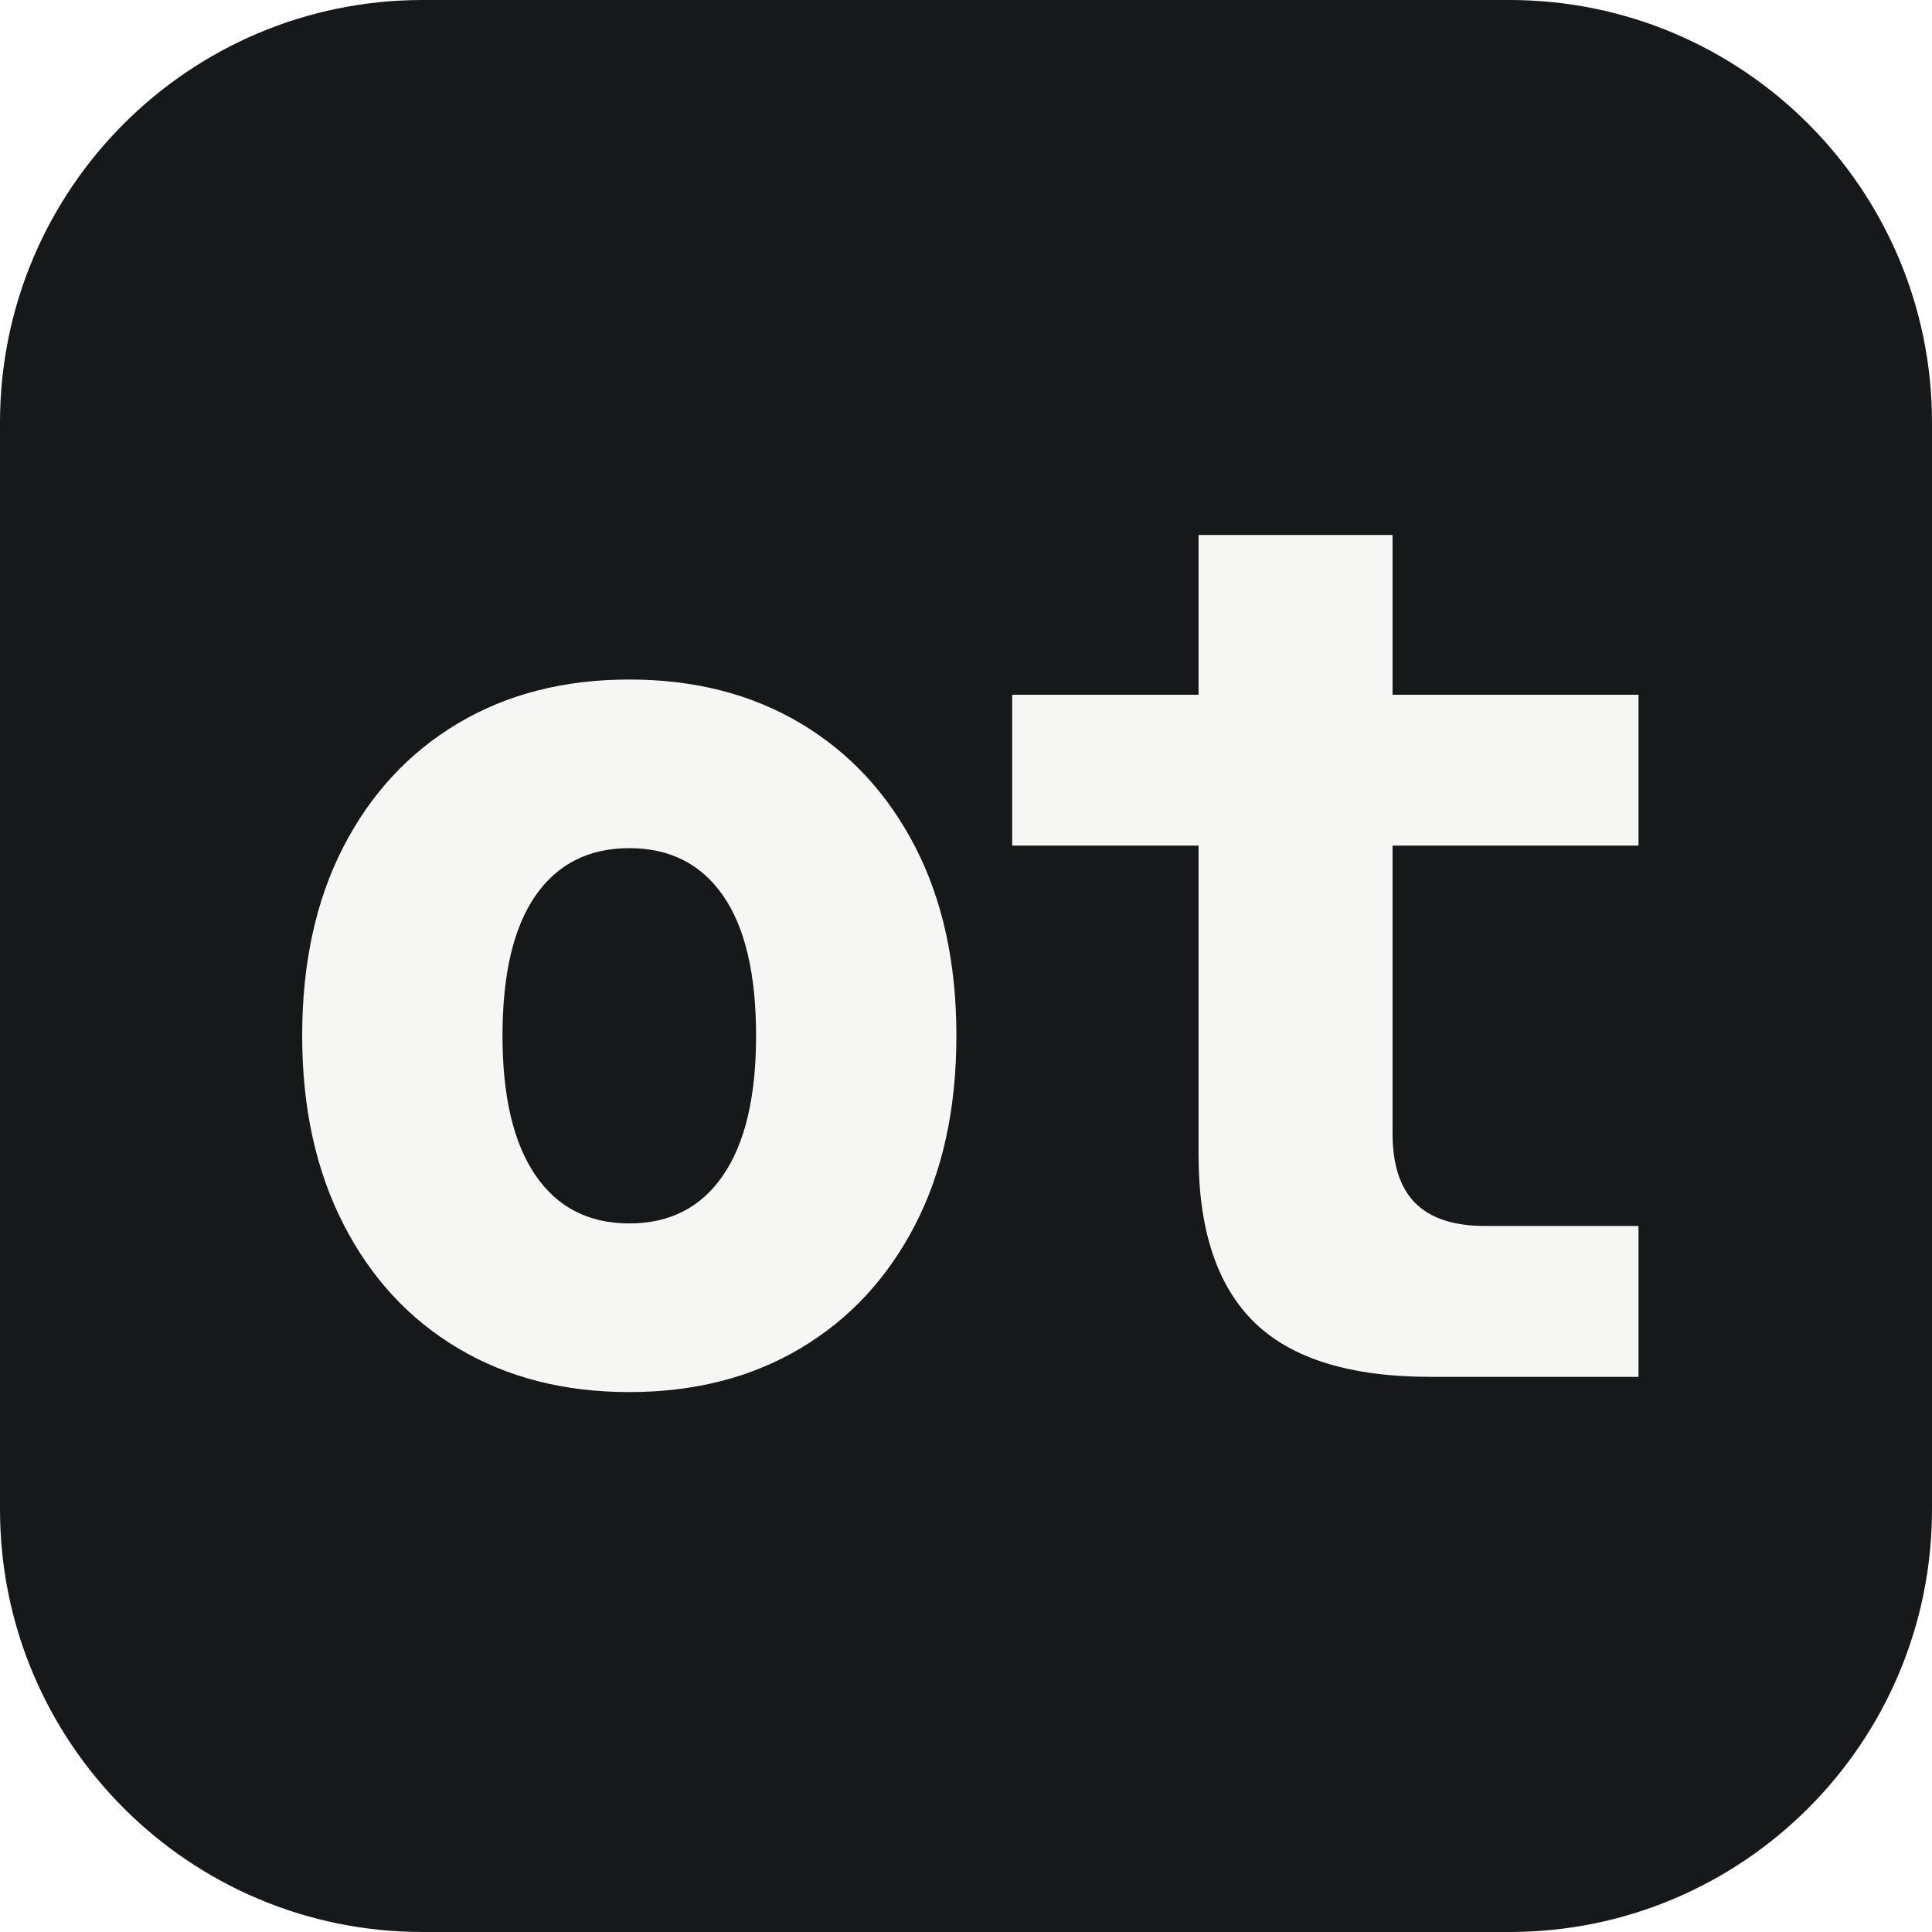
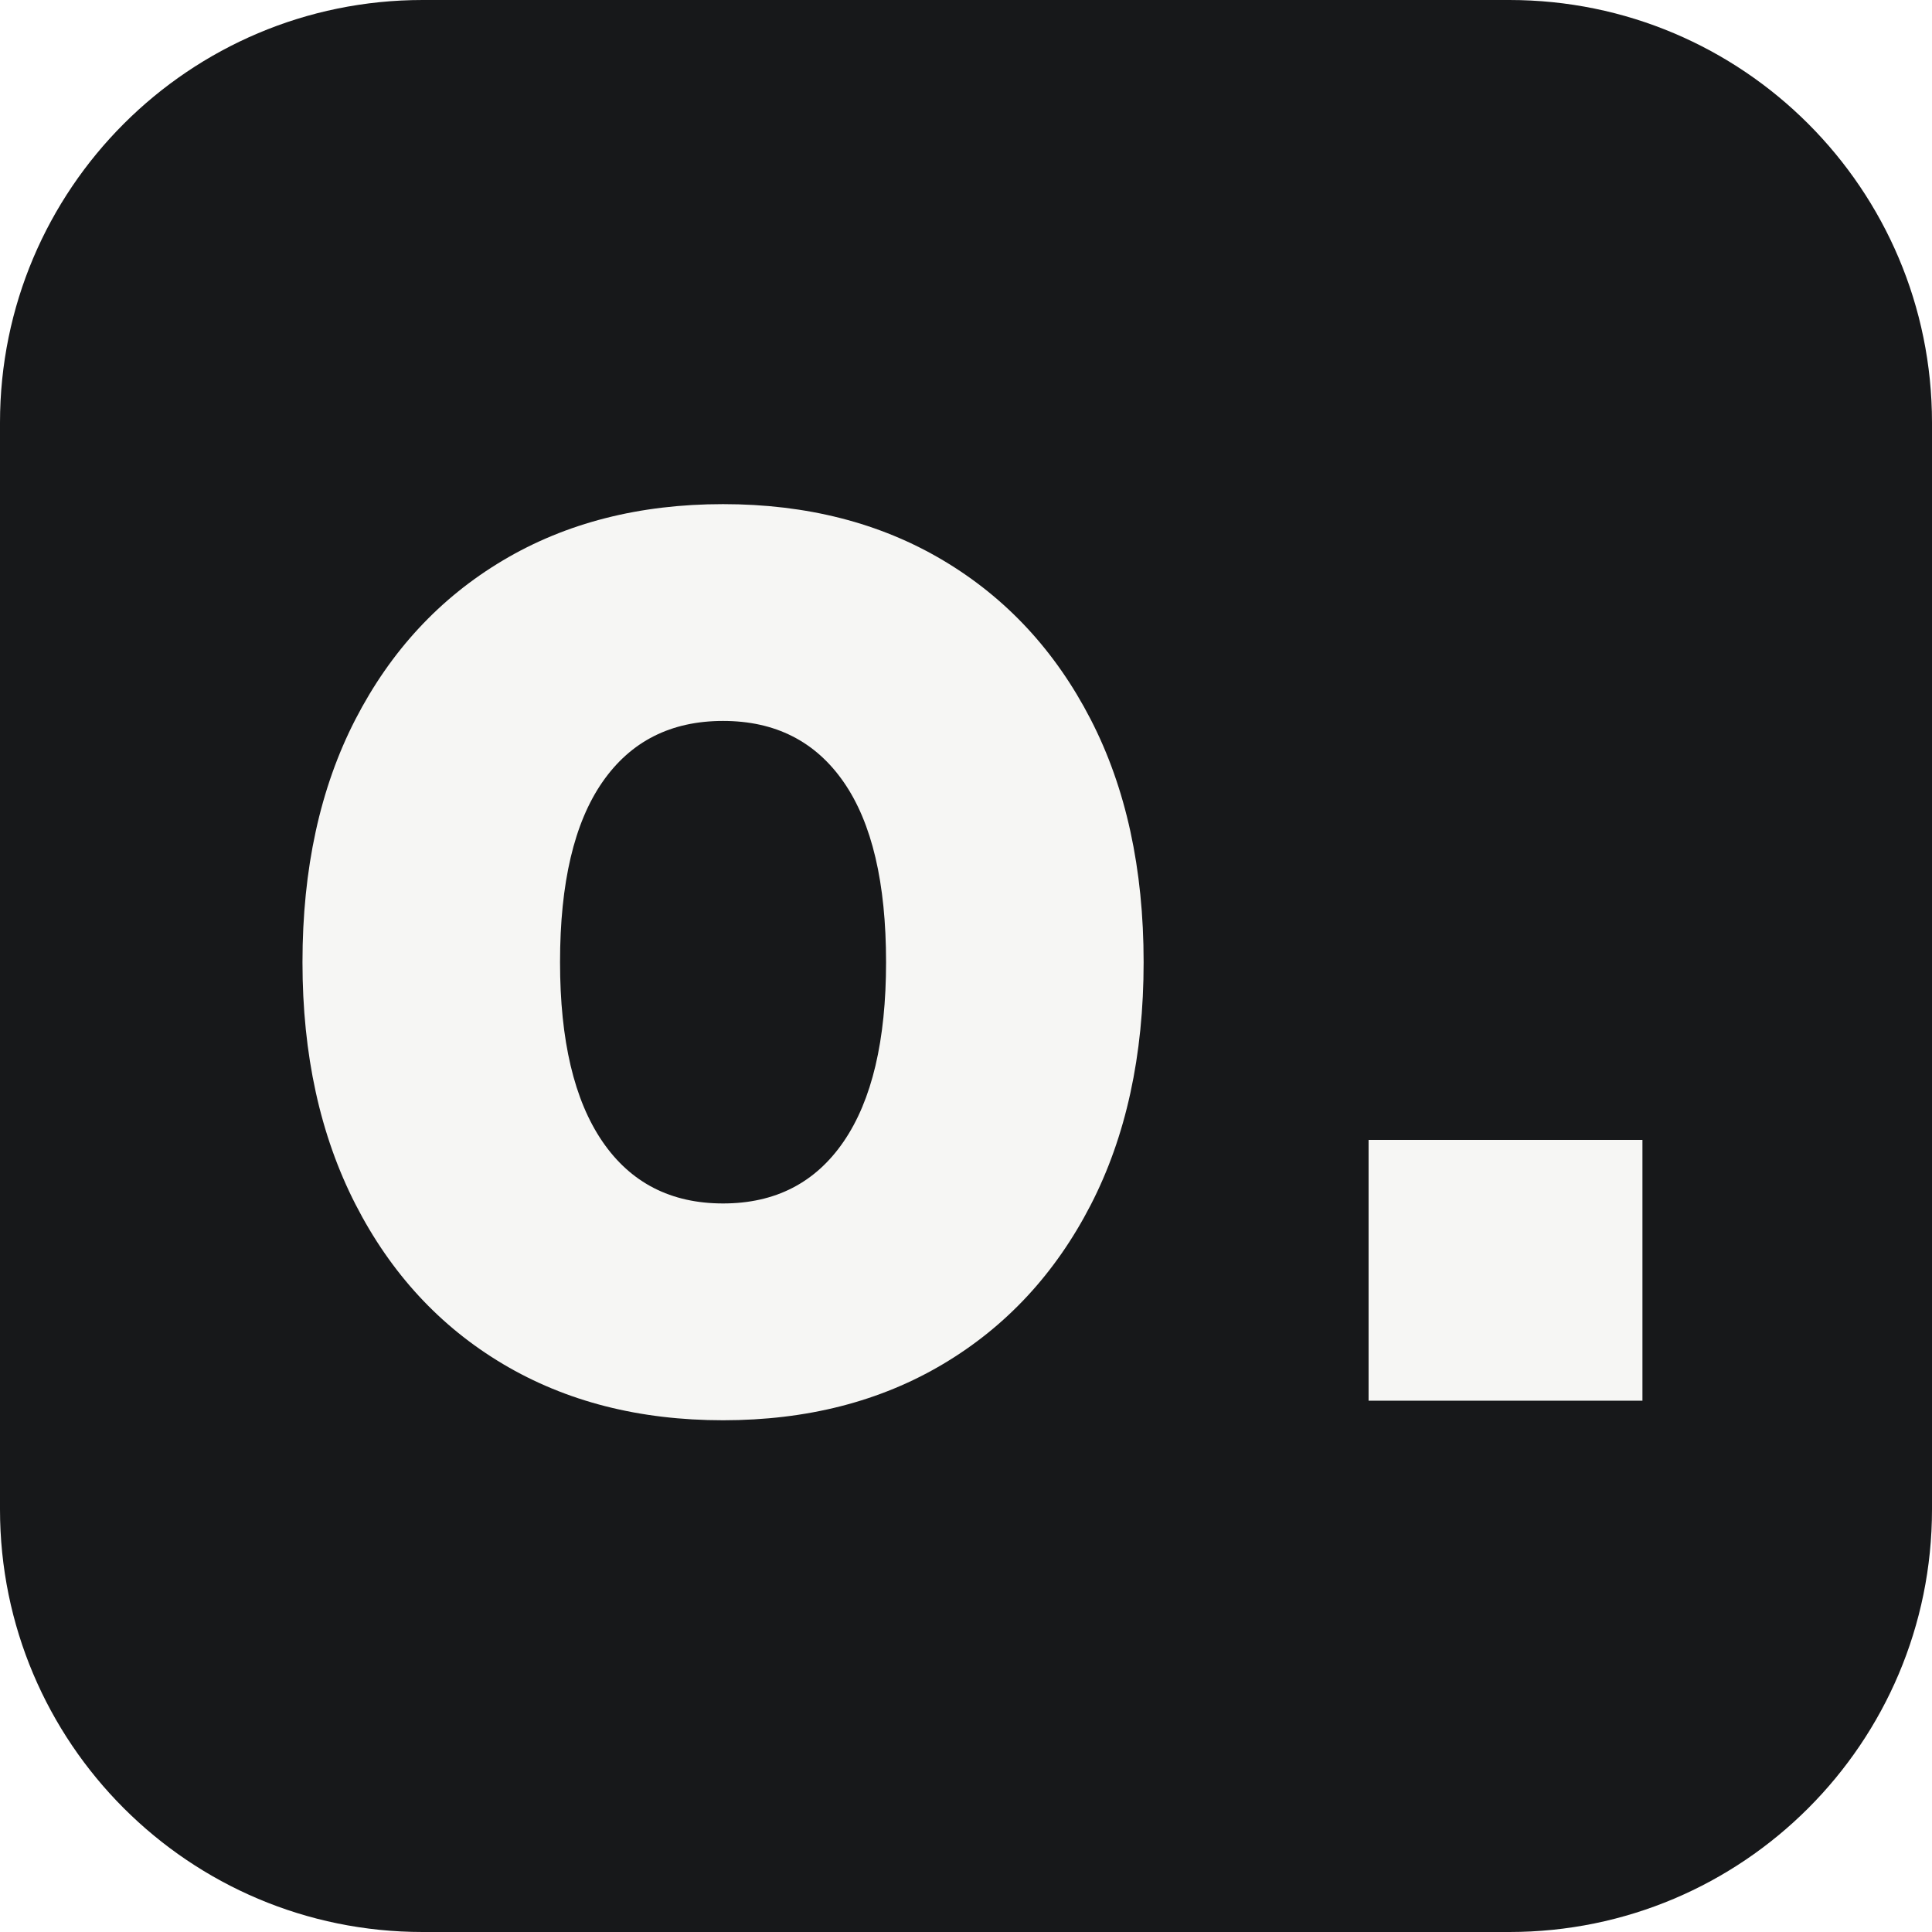
<svg xmlns="http://www.w3.org/2000/svg" viewBox="0 0 32 32">
  <rect width="32" height="32" rx="7" fill="#17181a" />
-   <g transform="translate(4.123 22.805) scale(0.021 -0.021)" fill="#f6f6f4">
+   <g transform="translate(3.876 23.2) scale(0.027 -0.027)" fill="#f6f6f4">
    <path d="M300 -12Q223 -12 165 22.5Q107 57 74.5 120.5Q42 184 42 269Q42 355 74.5 418Q107 481 165 515.5Q223 550 300 550Q377 550 435 515.5Q493 481 525.5 418Q558 355 558 269Q558 183 525.5 120Q493 57 435 22.5Q377 -12 300 -12ZM300 121Q348 121 374 159Q400 197 400 269Q400 342 374 379.5Q348 417 300 417Q252 417 226 379.5Q200 342 200 269Q200 197 226 159Q252 121 300 121Z" />
-     <path transform="translate(560 0)" d="M372 0Q277 0 233 43Q189 86 189 175L189 664L342 664L342 192Q342 155 360 137Q378 119 415 119L536 119L536 0ZM42 419L42 538L536 538L536 419Z" />
+     <path transform="translate(480 0)" d="M216 0L216 160L384 160L384 0Z" />
  </g>
</svg>
